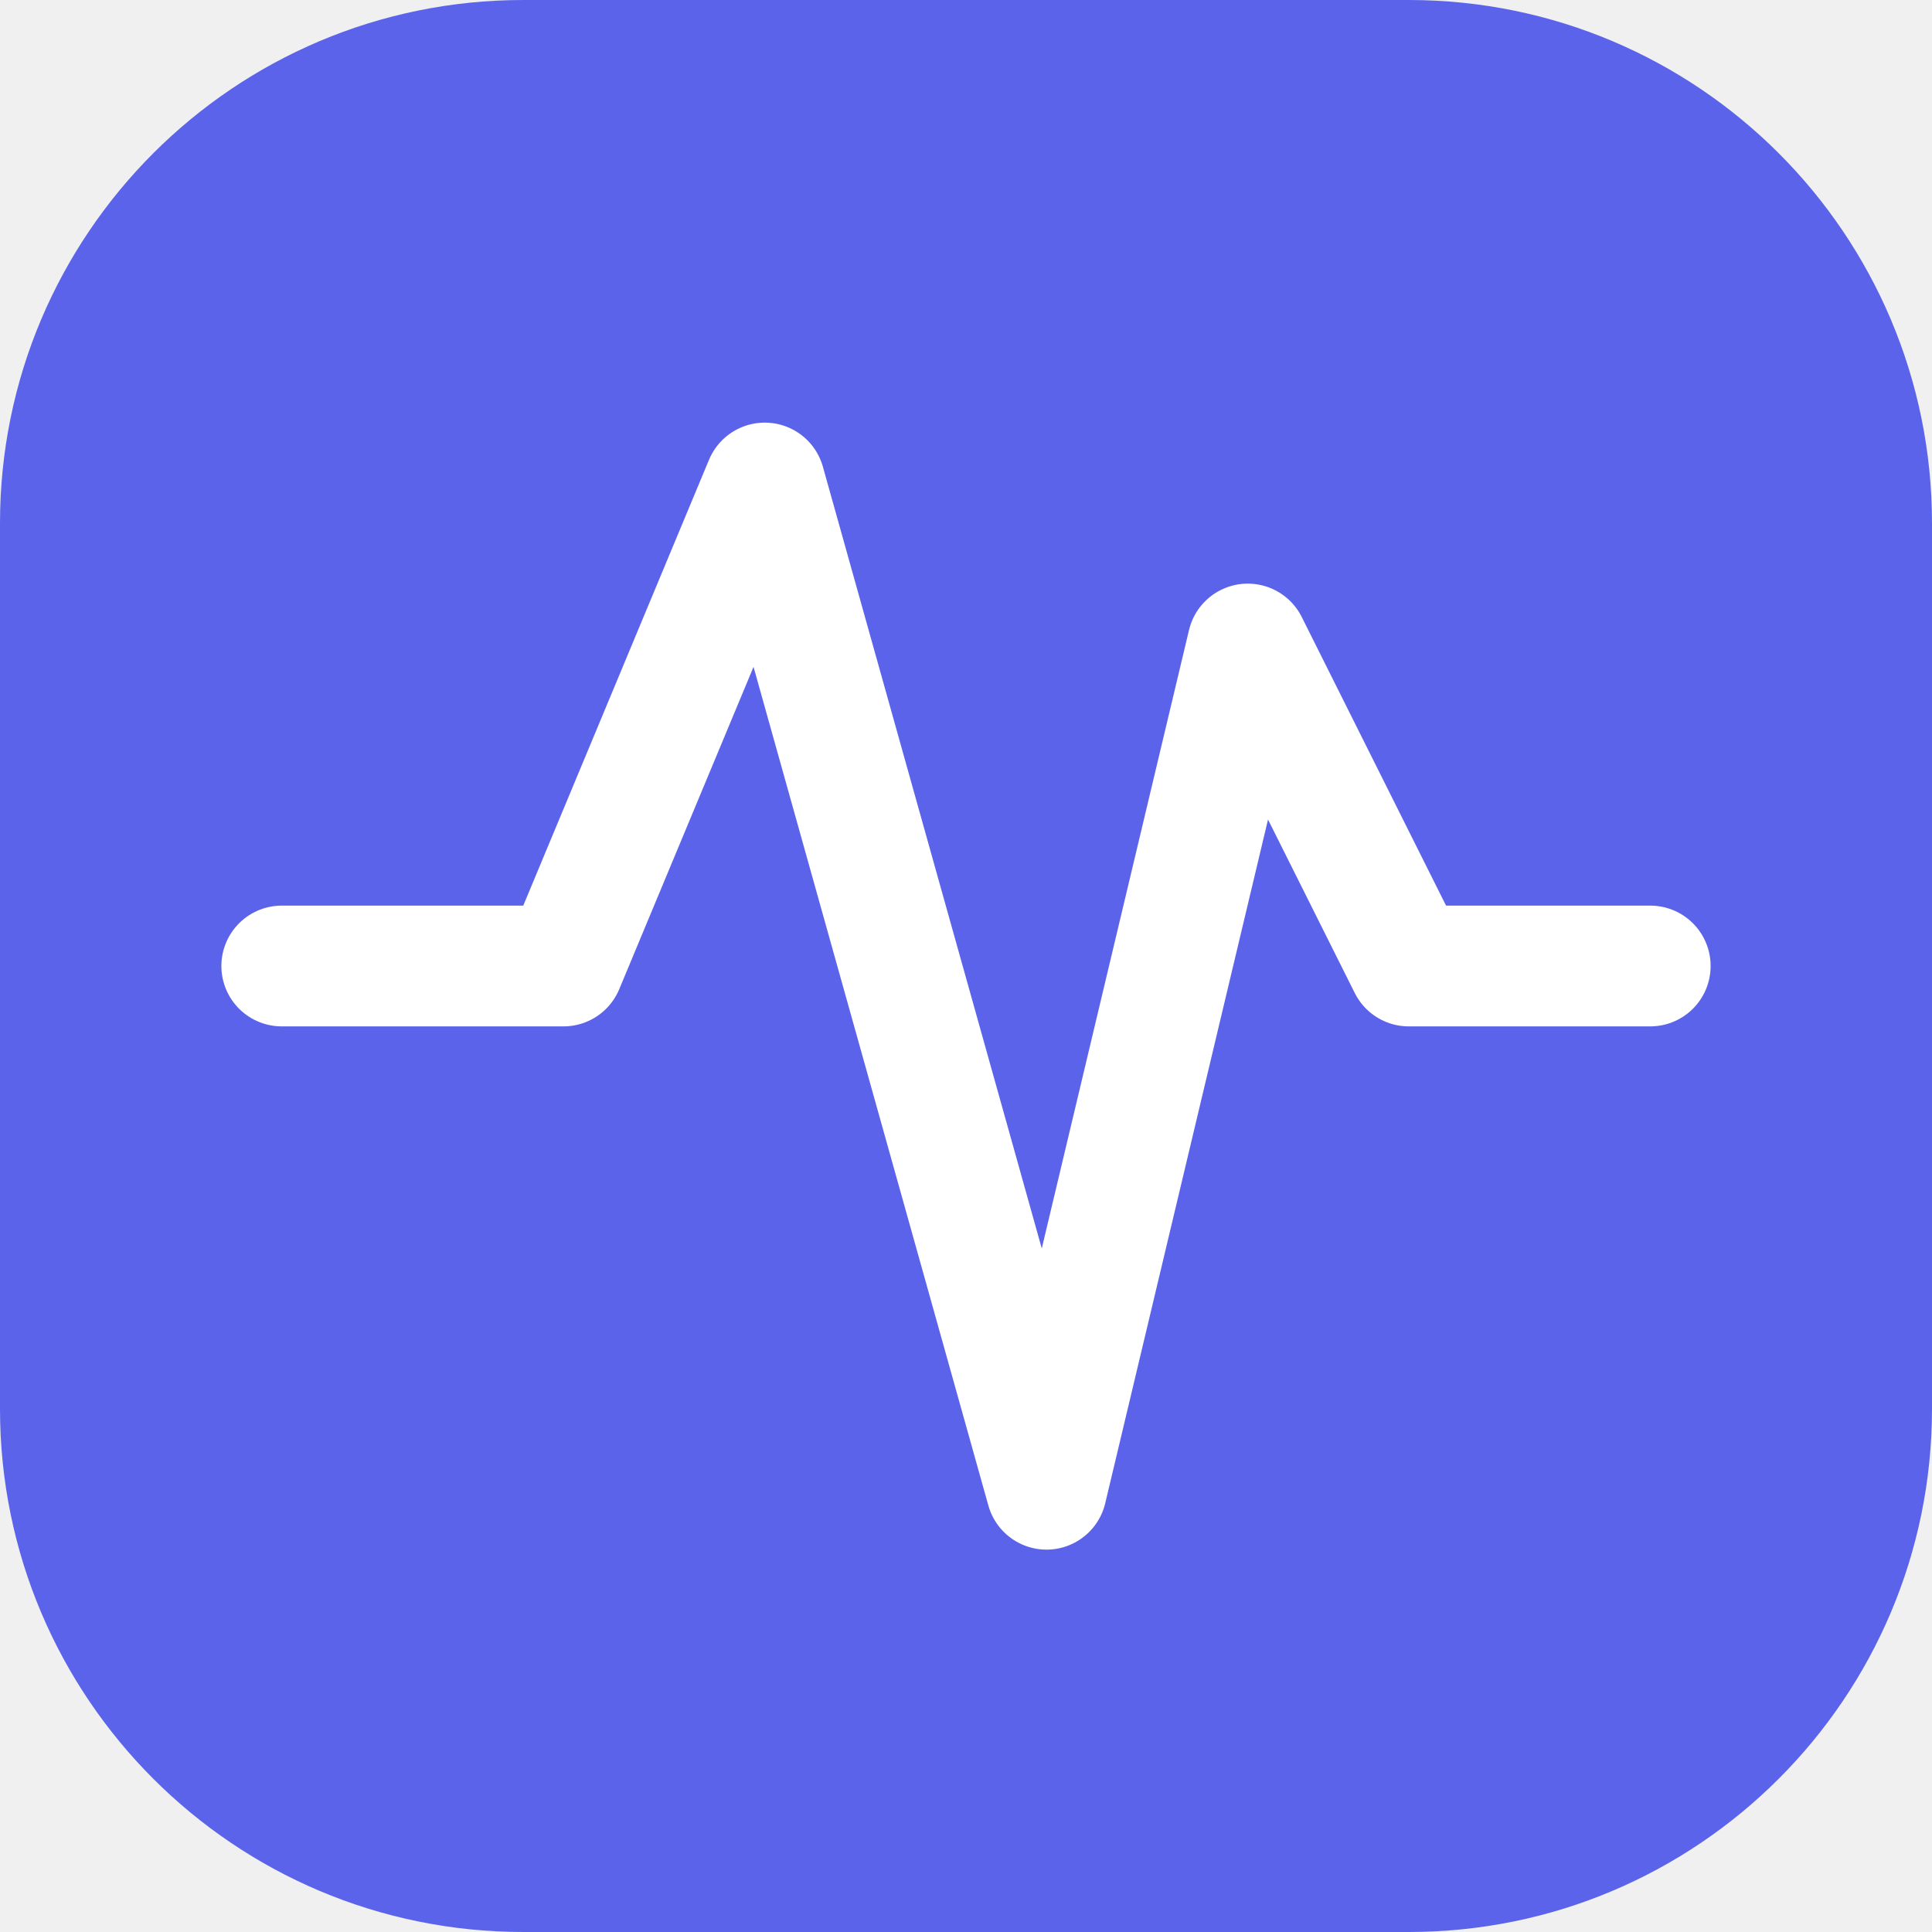
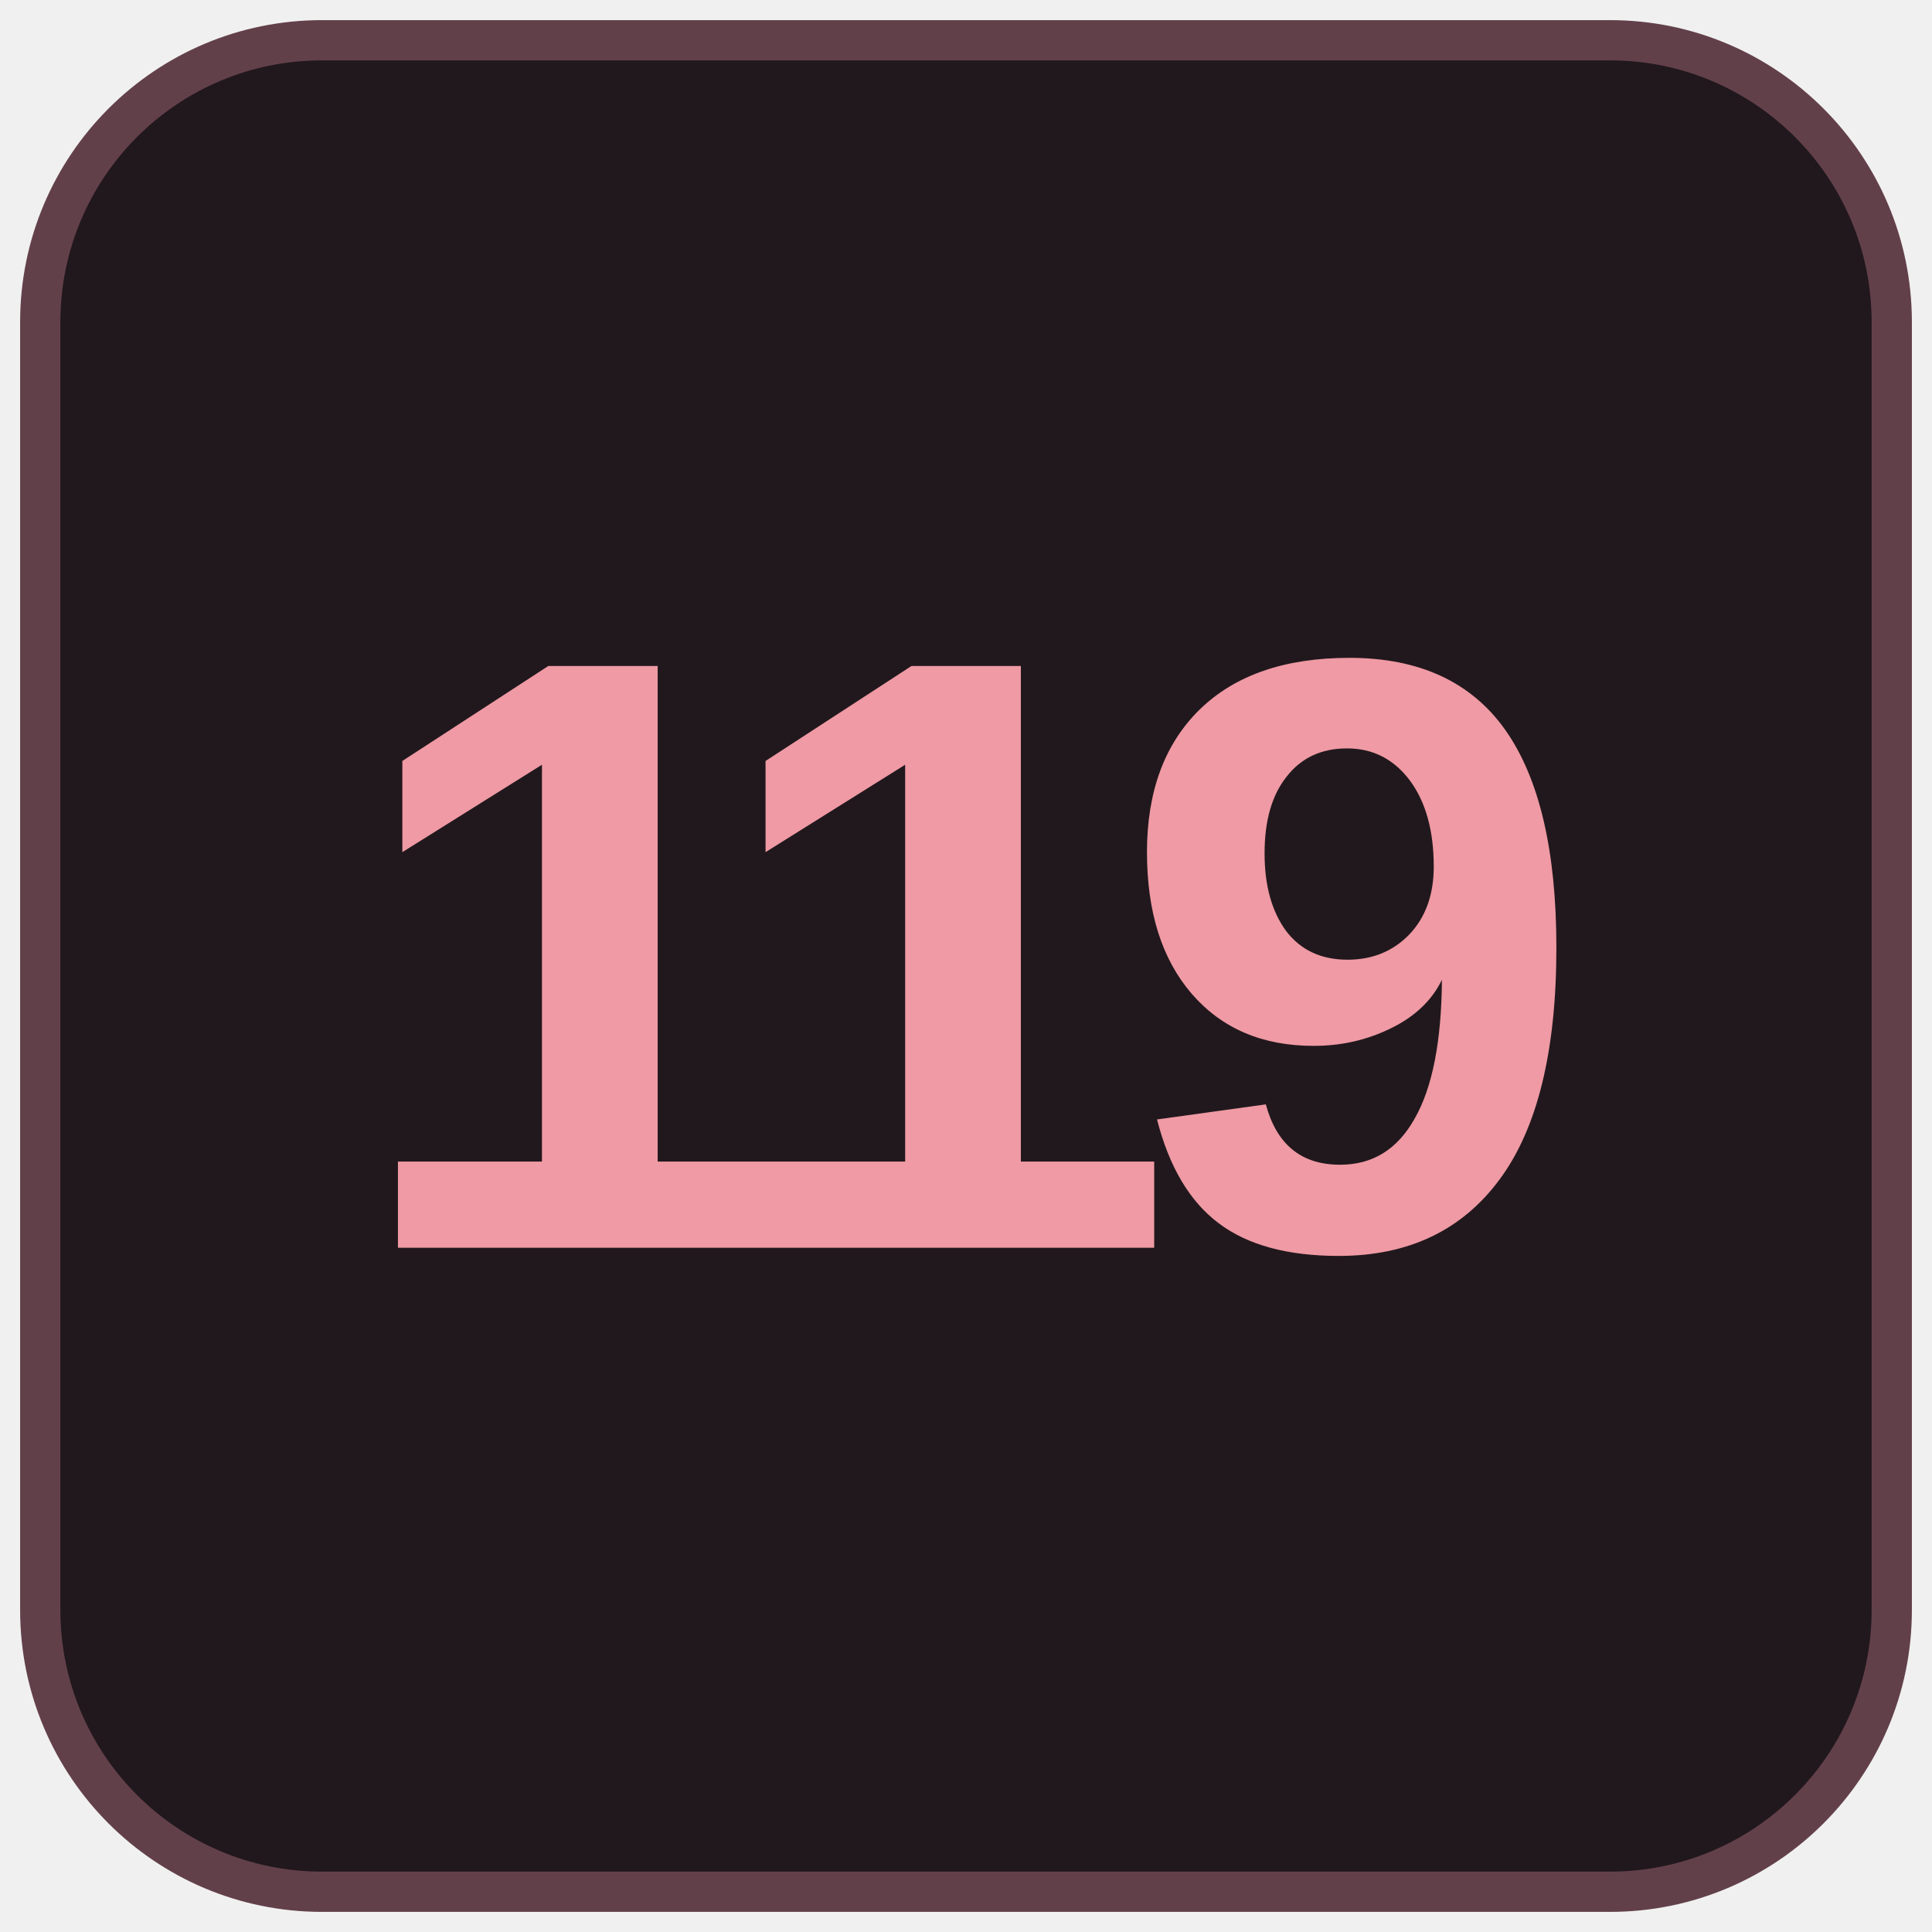
<svg xmlns="http://www.w3.org/2000/svg" viewBox="0 0 48 48">
-   <rect width="48" height="48" rx="13" fill="#5b63eb" />
-   <path d="M7 24h7l5-12 7 25 5-21 4 8h6" fill="none" stroke="#fff" stroke-width="3" stroke-linecap="round" stroke-linejoin="round" />
+   <rect x="1" y="1" width="46" height="46" rx="7" fill="#21181d" stroke="#62404a" />
+   <text x="24" y="31" text-anchor="middle" font-family="Arial,sans-serif" font-size="21" font-weight="700" letter-spacing="-1.5" fill="#ef9aa4">119</text>
</svg>
